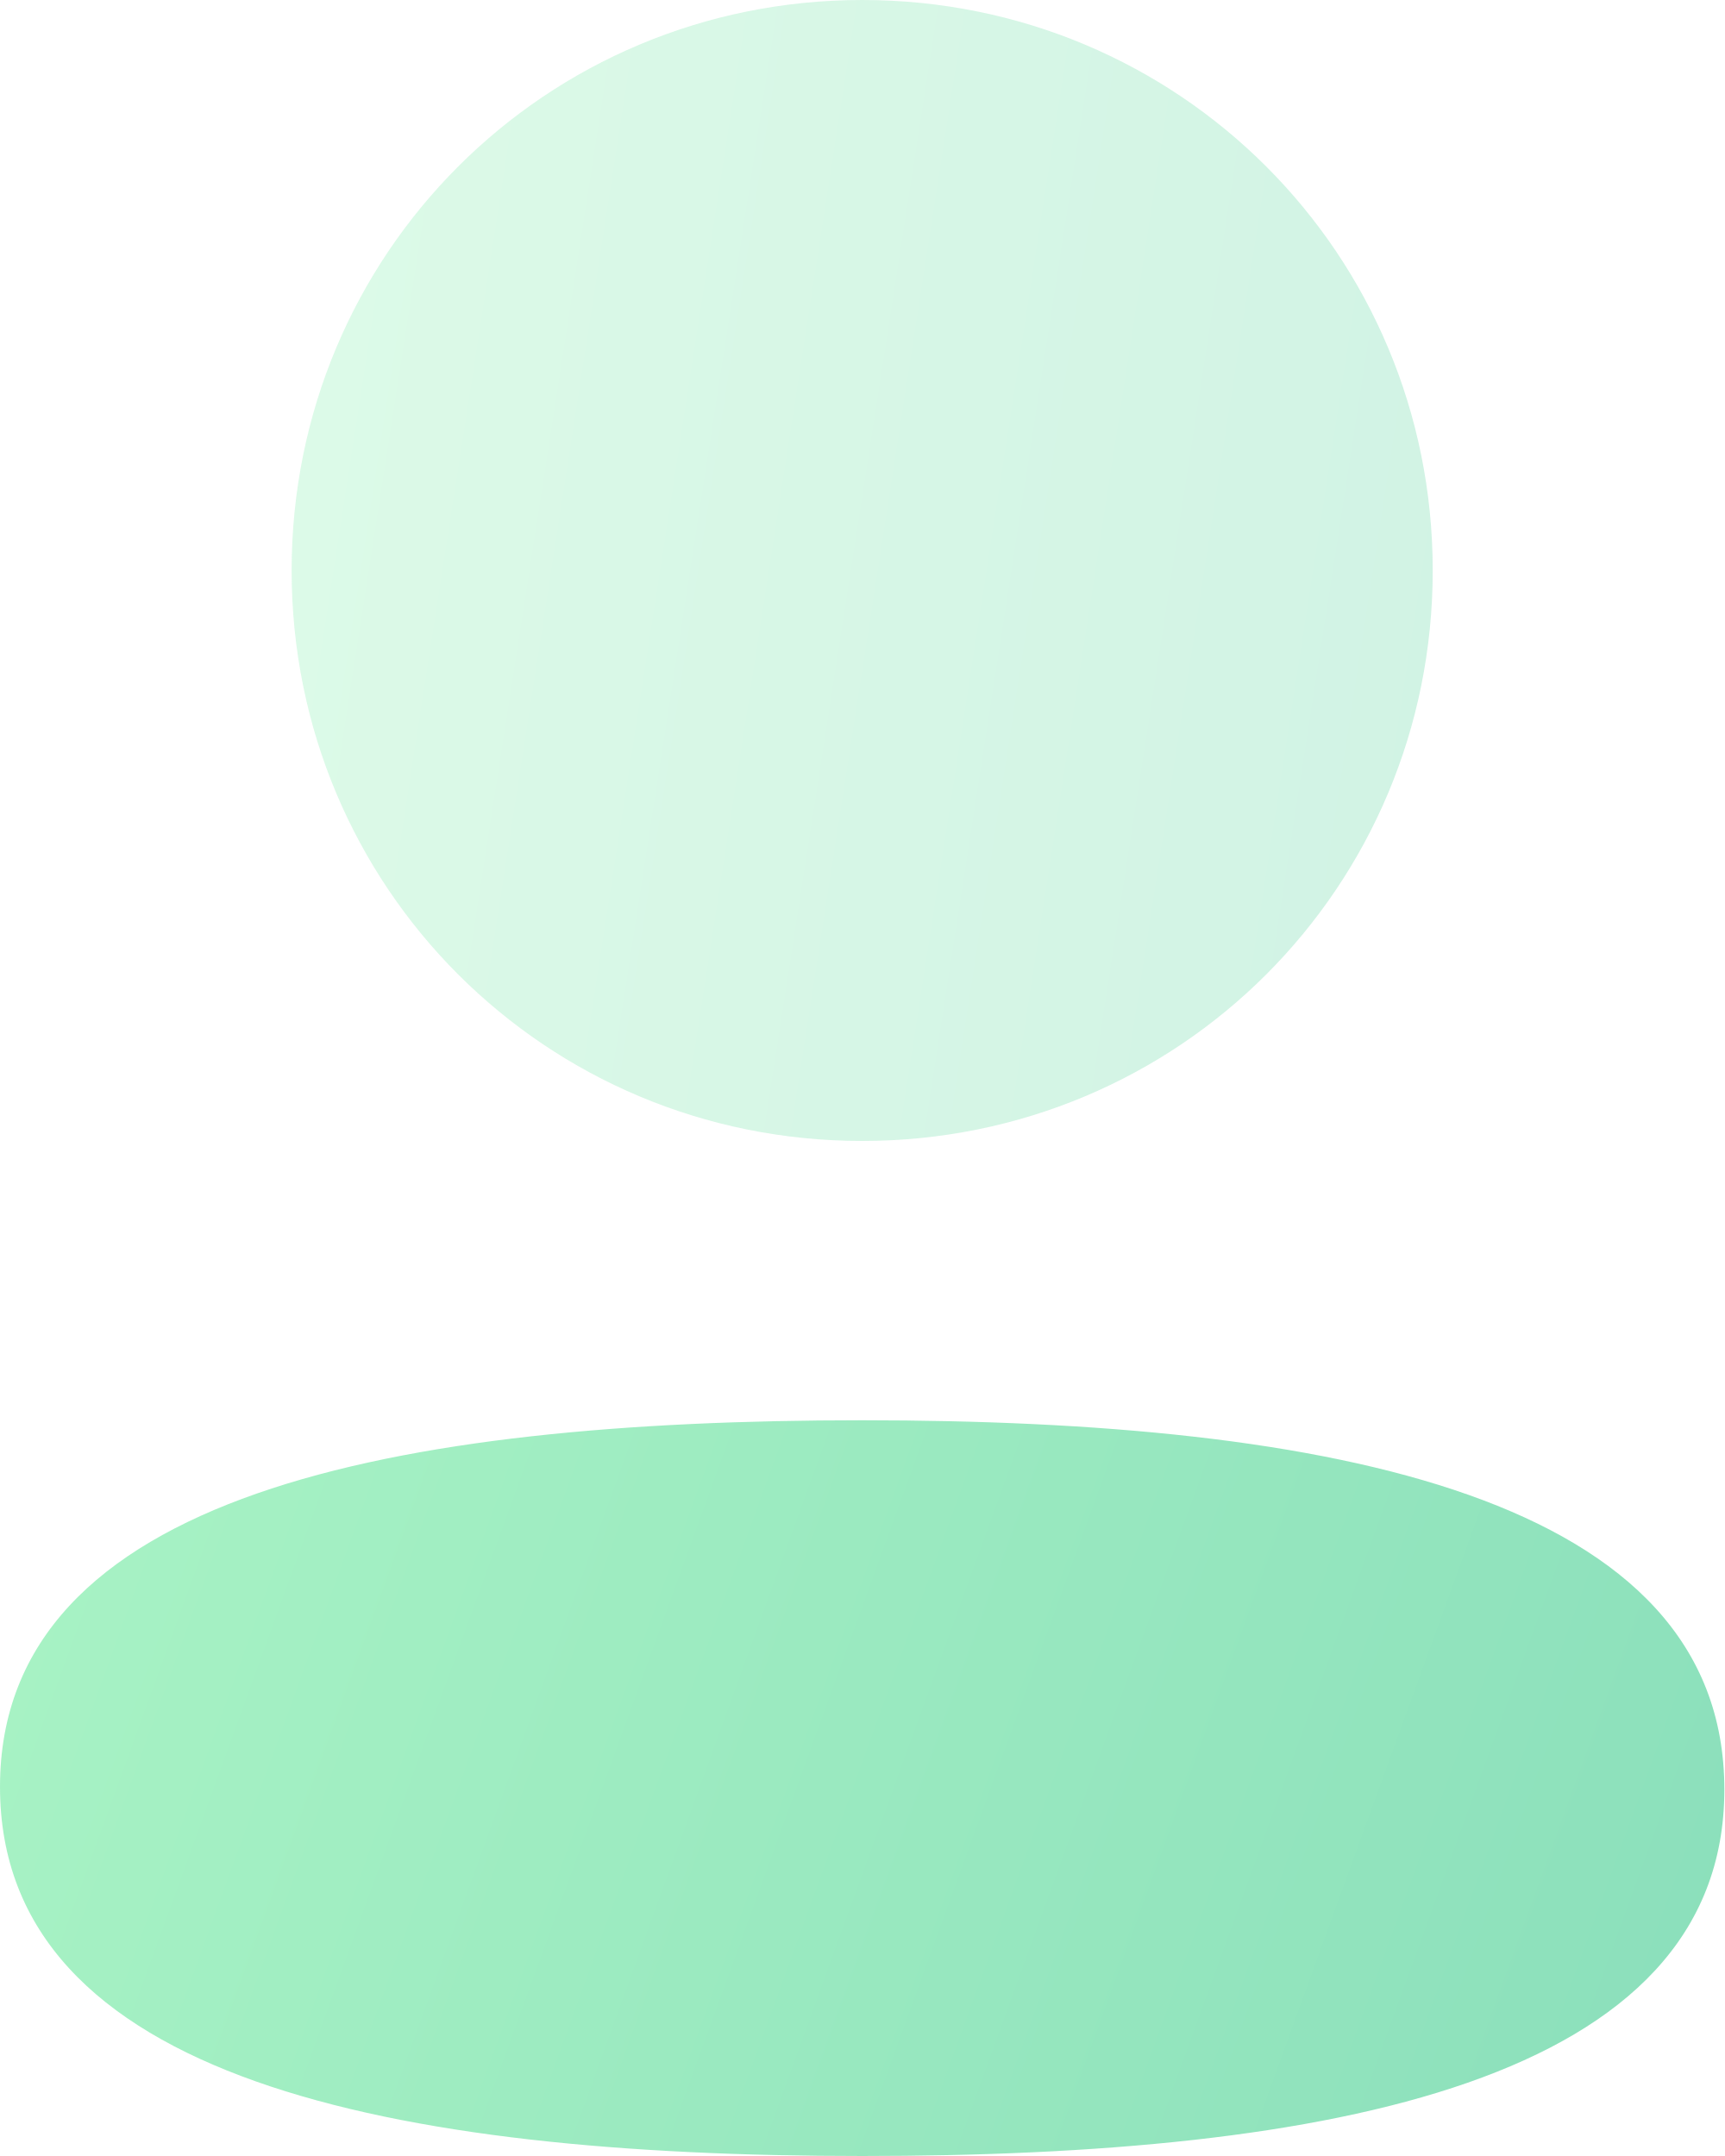
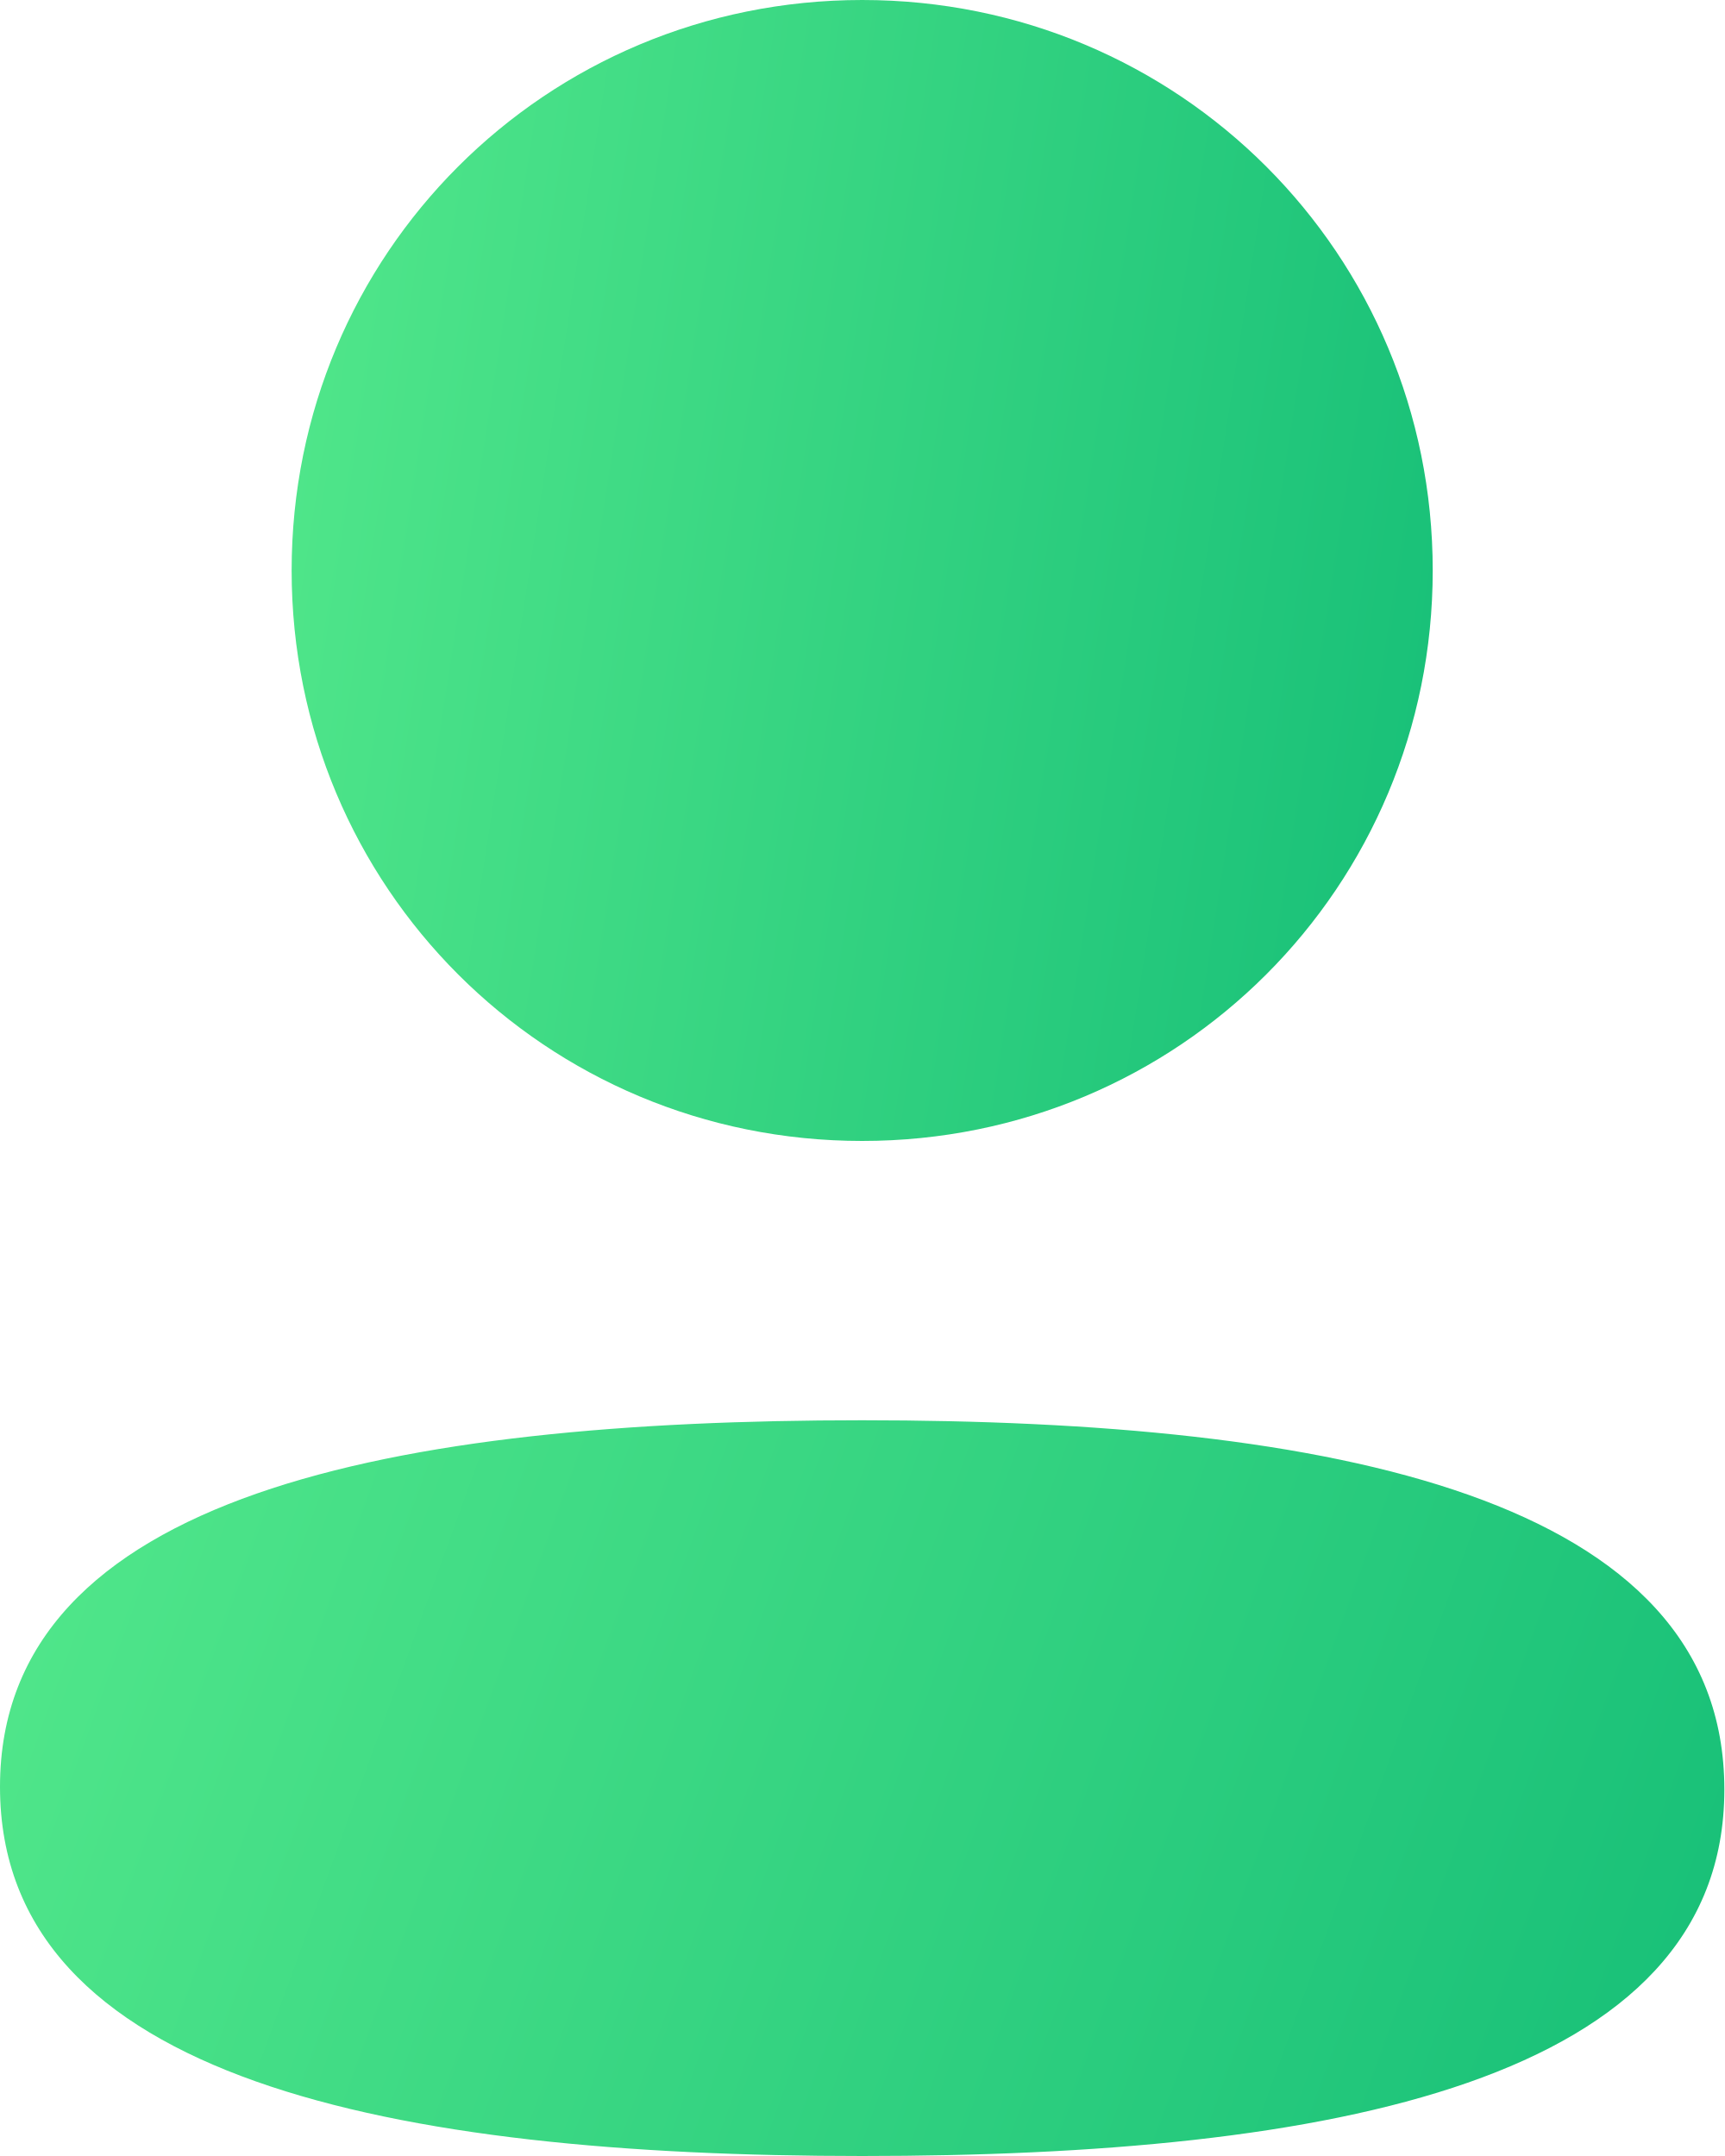
<svg xmlns="http://www.w3.org/2000/svg" width="16" height="20" viewBox="0 0 16 20" fill="none">
-   <g opacity="0.5">
+   <g opacity="@opacity">
    <path d="M7.997 13.175C3.684 13.175 0 13.855 0 16.575C0 19.296 3.661 20 7.997 20C12.31 20 15.994 19.321 15.994 16.6C15.994 13.879 12.334 13.175 7.997 13.175Z" fill="url(#paint0_linear_198_13834)" />
-     <path opacity="0.4" d="M7.997 10.584C10.935 10.584 13.289 8.229 13.289 5.292C13.289 2.355 10.935 0 7.997 0C5.06 0 2.705 2.355 2.705 5.292C2.705 8.229 5.06 10.584 7.997 10.584Z" fill="url(#paint1_linear_198_13834)" />
+     <path opacity="@opacity" d="M7.997 10.584C10.935 10.584 13.289 8.229 13.289 5.292C13.289 2.355 10.935 0 7.997 0C5.06 0 2.705 2.355 2.705 5.292C2.705 8.229 5.06 10.584 7.997 10.584Z" fill="url(#paint1_linear_198_13834)" />
  </g>
  <defs>
    <linearGradient id="paint0_linear_198_13834" x1="-2.26803e-08" y1="12.756" x2="16.705" y2="18.821" gradientUnits="userSpaceOnUse">
      <stop stop-color="#53E88B" />
      <stop offset="1" stop-color="#15BE77" />
    </linearGradient>
    <linearGradient id="paint1_linear_198_13834" x1="2.705" y1="-0.65" x2="14.923" y2="1.243" gradientUnits="userSpaceOnUse">
      <stop stop-color="#53E88B" />
      <stop offset="1" stop-color="#15BE77" />
    </linearGradient>
  </defs>
</svg>
